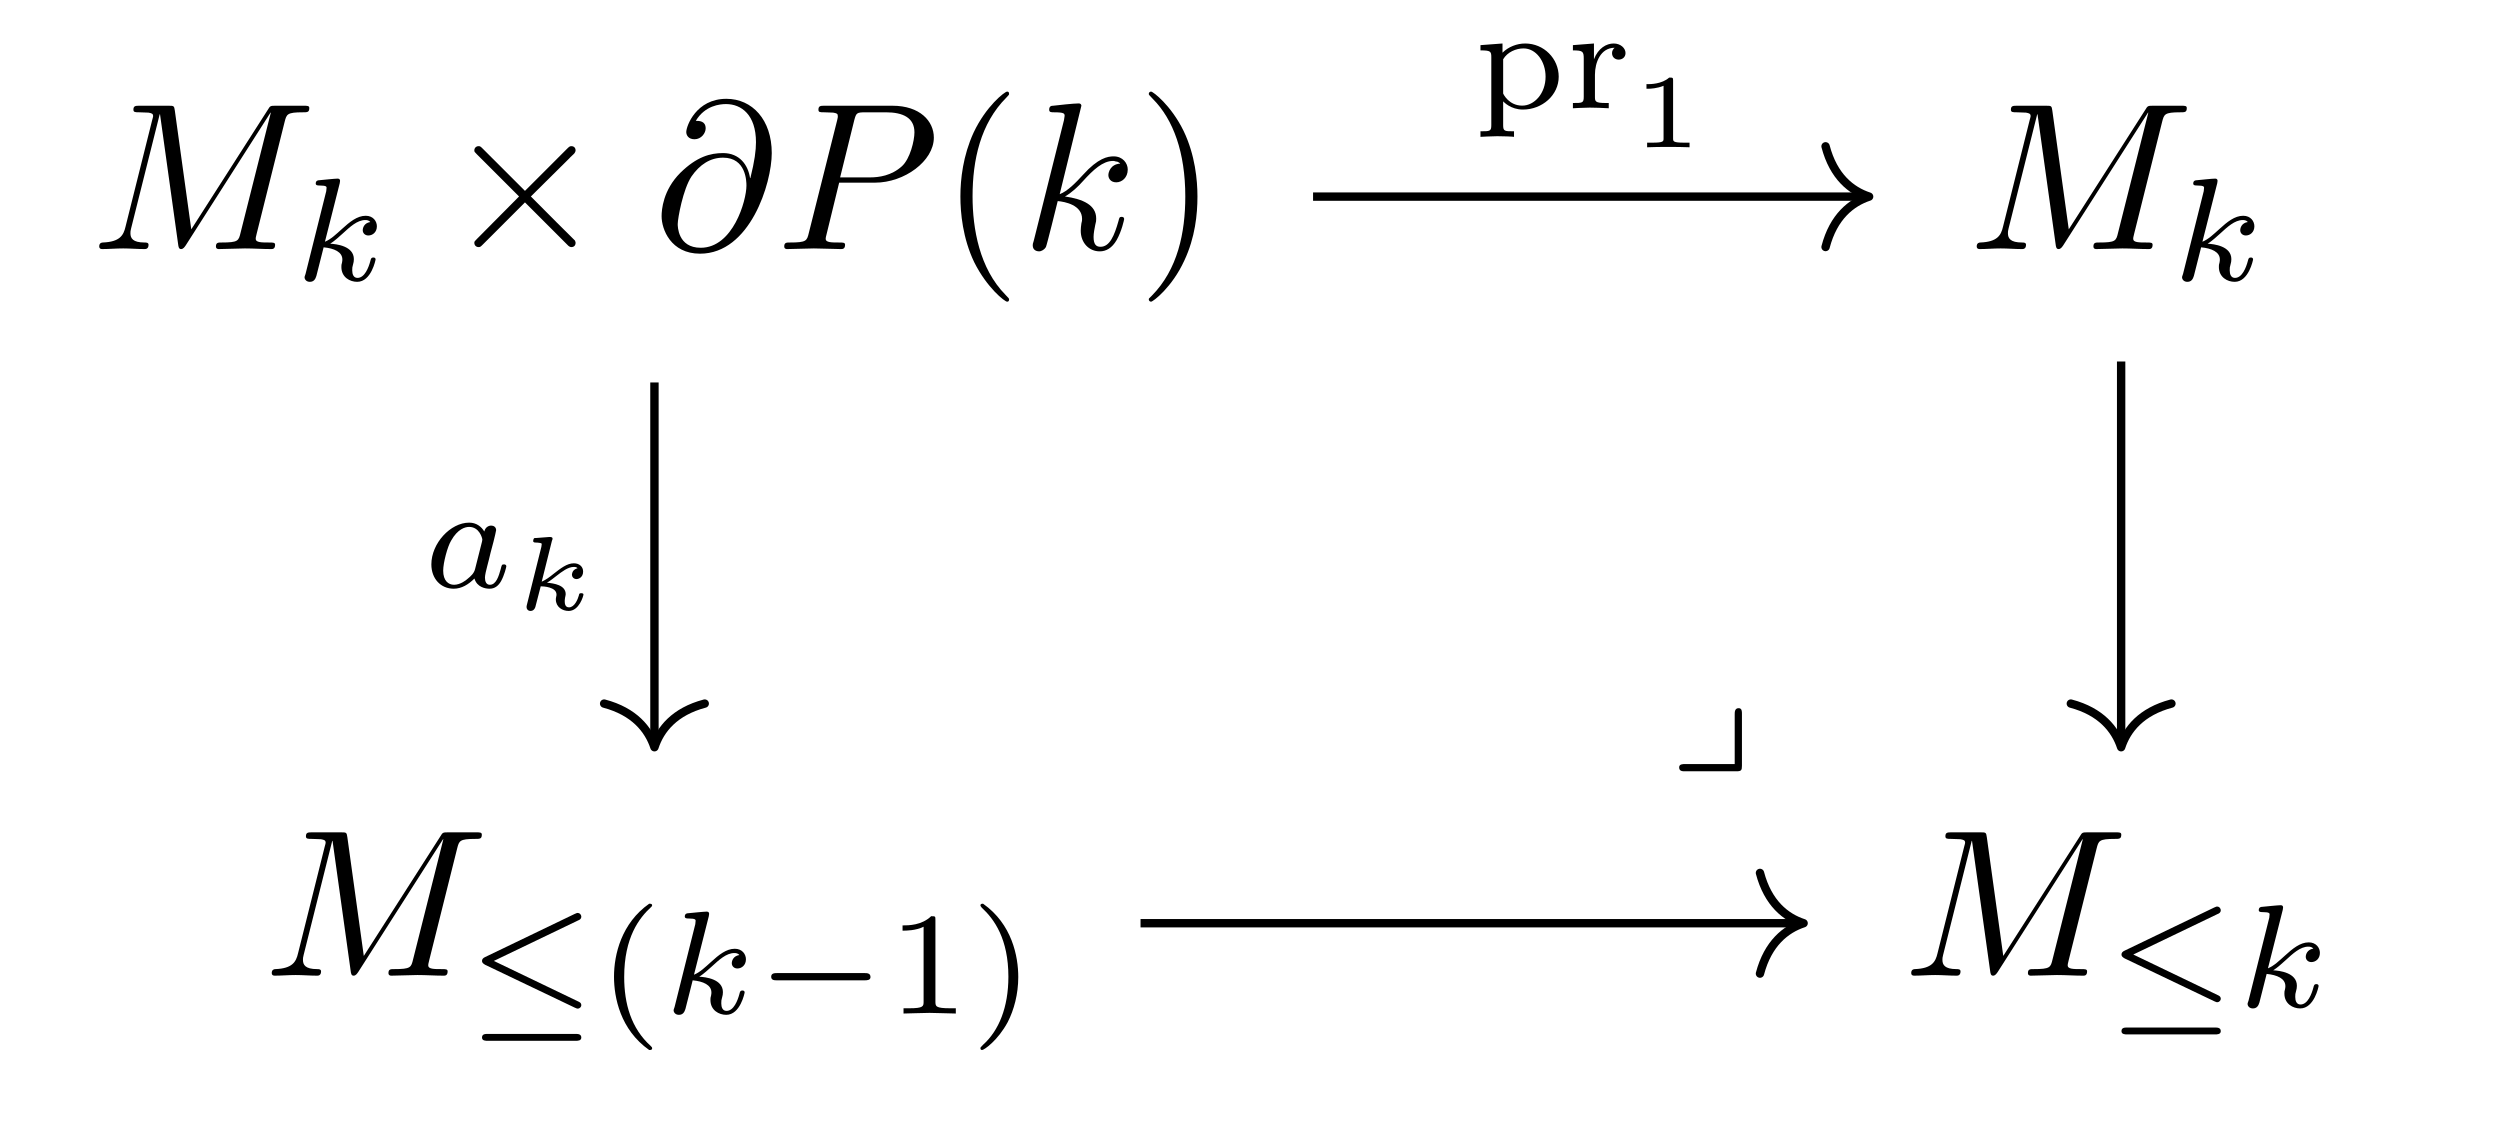
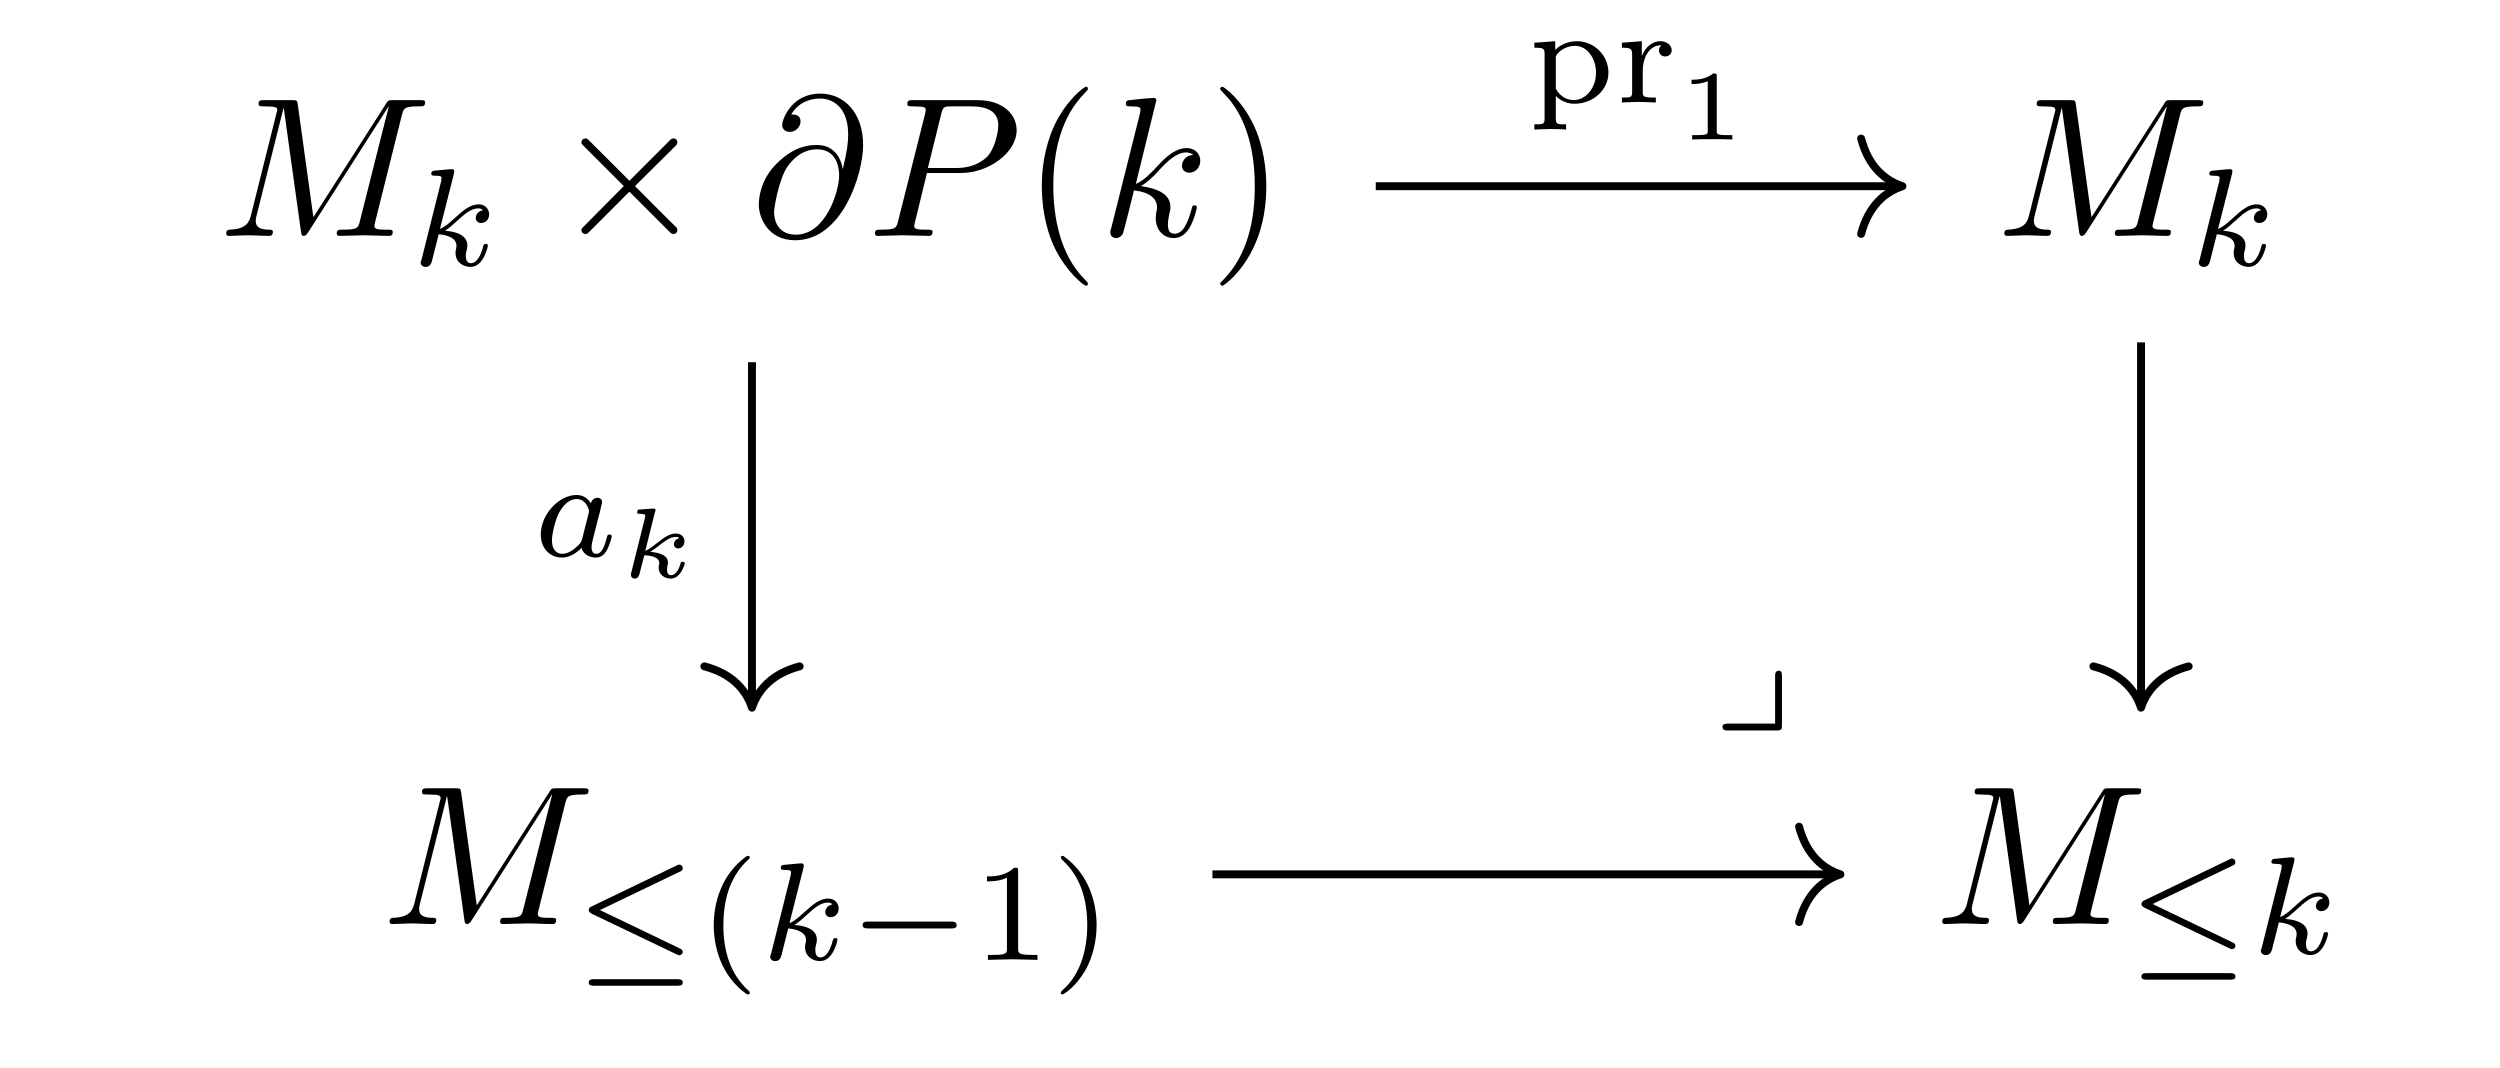
- <svg xmlns="http://www.w3.org/2000/svg" xmlns:xlink="http://www.w3.org/1999/xlink" width="118.81" height="53.56" viewBox="0 0 118.81 53.56">
+ <svg xmlns="http://www.w3.org/2000/svg" xmlns:xlink="http://www.w3.org/1999/xlink" width="125.45pt" height="53.56pt" viewBox="0 0 125.45 53.56">
  <defs>
    <g>
      <g id="glyph-0-0">
        <path d="M 9.234 -6.047 C 9.328 -6.406 9.344 -6.5 10.094 -6.5 C 10.312 -6.5 10.406 -6.5 10.406 -6.703 C 10.406 -6.812 10.312 -6.812 10.141 -6.812 L 8.828 -6.812 C 8.562 -6.812 8.547 -6.812 8.438 -6.625 L 4.797 -0.938 L 4.016 -6.578 C 3.984 -6.812 3.969 -6.812 3.703 -6.812 L 2.344 -6.812 C 2.156 -6.812 2.047 -6.812 2.047 -6.625 C 2.047 -6.5 2.141 -6.5 2.328 -6.5 C 2.469 -6.5 2.641 -6.484 2.766 -6.484 C 2.922 -6.453 2.984 -6.438 2.984 -6.312 C 2.984 -6.281 2.969 -6.25 2.938 -6.125 L 1.672 -1.062 C 1.578 -0.656 1.406 -0.344 0.594 -0.312 C 0.547 -0.312 0.422 -0.297 0.422 -0.125 C 0.422 -0.031 0.484 0 0.562 0 C 0.875 0 1.219 -0.031 1.562 -0.031 C 1.891 -0.031 2.25 0 2.578 0 C 2.625 0 2.766 0 2.766 -0.203 C 2.766 -0.312 2.656 -0.312 2.578 -0.312 C 2.016 -0.312 1.906 -0.516 1.906 -0.75 C 1.906 -0.812 1.906 -0.875 1.938 -0.984 L 3.297 -6.406 L 3.312 -6.406 L 4.172 -0.234 C 4.188 -0.109 4.203 0 4.312 0 C 4.422 0 4.484 -0.109 4.531 -0.172 L 8.562 -6.484 L 8.578 -6.484 L 7.141 -0.781 C 7.047 -0.391 7.031 -0.312 6.234 -0.312 C 6.078 -0.312 5.969 -0.312 5.969 -0.125 C 5.969 0 6.078 0 6.109 0 C 6.391 0 7.062 -0.031 7.344 -0.031 C 7.75 -0.031 8.188 0 8.594 0 C 8.656 0 8.781 0 8.781 -0.203 C 8.781 -0.312 8.688 -0.312 8.5 -0.312 C 8.141 -0.312 7.859 -0.312 7.859 -0.484 C 7.859 -0.531 7.859 -0.547 7.906 -0.734 Z M 9.234 -6.047 " />
      </g>
      <g id="glyph-0-1">
        <path d="M 4.609 -3.375 C 4.516 -4 4.109 -4.562 3.328 -4.562 C 2.719 -4.562 2.078 -4.391 1.297 -3.625 C 0.469 -2.797 0.406 -1.859 0.406 -1.562 C 0.406 -0.938 0.844 0.219 2.234 0.219 C 4.609 0.219 5.641 -3.125 5.641 -4.562 C 5.641 -6.141 4.719 -7.141 3.484 -7.141 C 2.047 -7.141 1.578 -5.844 1.578 -5.562 C 1.578 -5.422 1.672 -5.219 1.969 -5.219 C 2.297 -5.219 2.5 -5.516 2.5 -5.734 C 2.5 -6.094 2.188 -6.094 2.031 -6.094 C 2.469 -6.828 3.188 -6.891 3.469 -6.891 C 4.203 -6.891 4.891 -6.375 4.891 -5.078 C 4.891 -4.688 4.828 -4.188 4.625 -3.375 Z M 2.266 -0.062 C 1.172 -0.062 1.172 -1.094 1.172 -1.188 C 1.172 -1.453 1.422 -2.844 1.828 -3.453 C 2.219 -4.016 2.719 -4.344 3.328 -4.344 C 4.422 -4.344 4.438 -3.219 4.438 -3.016 C 4.438 -2.297 3.797 -0.062 2.266 -0.062 Z M 2.266 -0.062 " />
      </g>
      <g id="glyph-0-2">
        <path d="M 3.016 -3.156 L 4.719 -3.156 C 6.125 -3.156 7.516 -4.188 7.516 -5.297 C 7.516 -6.078 6.859 -6.812 5.547 -6.812 L 2.328 -6.812 C 2.141 -6.812 2.031 -6.812 2.031 -6.625 C 2.031 -6.5 2.109 -6.5 2.312 -6.5 C 2.438 -6.5 2.625 -6.484 2.734 -6.484 C 2.906 -6.453 2.953 -6.438 2.953 -6.312 C 2.953 -6.281 2.953 -6.25 2.922 -6.125 L 1.578 -0.781 C 1.484 -0.391 1.469 -0.312 0.672 -0.312 C 0.516 -0.312 0.406 -0.312 0.406 -0.125 C 0.406 0 0.516 0 0.547 0 C 0.828 0 1.531 -0.031 1.812 -0.031 C 2.031 -0.031 2.25 -0.016 2.453 -0.016 C 2.672 -0.016 2.891 0 3.094 0 C 3.172 0 3.297 0 3.297 -0.203 C 3.297 -0.312 3.203 -0.312 3.016 -0.312 C 2.656 -0.312 2.375 -0.312 2.375 -0.484 C 2.375 -0.547 2.391 -0.594 2.406 -0.656 Z M 3.734 -6.125 C 3.828 -6.469 3.844 -6.5 4.281 -6.5 L 5.234 -6.5 C 6.062 -6.5 6.594 -6.234 6.594 -5.547 C 6.594 -5.156 6.391 -4.297 6 -3.938 C 5.5 -3.484 4.906 -3.406 4.469 -3.406 L 3.062 -3.406 Z M 3.734 -6.125 " />
      </g>
      <g id="glyph-0-3">
        <path d="M 2.859 -6.812 C 2.859 -6.812 2.859 -6.922 2.734 -6.922 C 2.5 -6.922 1.781 -6.844 1.516 -6.812 C 1.438 -6.812 1.328 -6.797 1.328 -6.625 C 1.328 -6.5 1.422 -6.5 1.562 -6.5 C 2.047 -6.5 2.062 -6.438 2.062 -6.328 L 2.031 -6.125 L 0.594 -0.391 C 0.547 -0.25 0.547 -0.234 0.547 -0.172 C 0.547 0.062 0.75 0.109 0.844 0.109 C 0.969 0.109 1.109 0.016 1.172 -0.094 C 1.219 -0.188 1.672 -2.031 1.734 -2.281 C 2.078 -2.25 2.891 -2.094 2.891 -1.438 C 2.891 -1.359 2.891 -1.328 2.859 -1.219 C 2.844 -1.109 2.828 -0.984 2.828 -0.875 C 2.828 -0.297 3.219 0.109 3.734 0.109 C 4.031 0.109 4.312 -0.047 4.531 -0.422 C 4.781 -0.859 4.891 -1.406 4.891 -1.422 C 4.891 -1.531 4.797 -1.531 4.766 -1.531 C 4.672 -1.531 4.656 -1.484 4.625 -1.344 C 4.422 -0.625 4.203 -0.109 3.766 -0.109 C 3.562 -0.109 3.438 -0.219 3.438 -0.578 C 3.438 -0.75 3.484 -0.984 3.516 -1.141 C 3.562 -1.312 3.562 -1.344 3.562 -1.453 C 3.562 -2.094 2.938 -2.375 2.078 -2.5 C 2.391 -2.672 2.719 -2.984 2.938 -3.234 C 3.422 -3.766 3.875 -4.188 4.359 -4.188 C 4.422 -4.188 4.438 -4.188 4.453 -4.172 C 4.578 -4.156 4.578 -4.156 4.672 -4.094 C 4.688 -4.094 4.688 -4.078 4.703 -4.062 C 4.234 -4.031 4.141 -3.641 4.141 -3.516 C 4.141 -3.359 4.25 -3.172 4.516 -3.172 C 4.781 -3.172 5.062 -3.391 5.062 -3.781 C 5.062 -4.078 4.828 -4.406 4.391 -4.406 C 4.109 -4.406 3.656 -4.328 2.938 -3.531 C 2.594 -3.156 2.203 -2.75 1.828 -2.609 Z M 2.859 -6.812 " />
      </g>
      <g id="glyph-1-0">
        <path d="M 2.188 -4.625 C 2.188 -4.641 2.203 -4.734 2.203 -4.734 C 2.203 -4.781 2.188 -4.844 2.094 -4.844 C 1.953 -4.844 1.375 -4.781 1.203 -4.766 C 1.156 -4.766 1.047 -4.75 1.047 -4.609 C 1.047 -4.516 1.156 -4.516 1.234 -4.516 C 1.562 -4.516 1.562 -4.453 1.562 -4.406 C 1.562 -4.359 1.547 -4.312 1.547 -4.25 L 0.562 -0.312 C 0.516 -0.188 0.516 -0.172 0.516 -0.156 C 0.516 -0.047 0.609 0.062 0.766 0.062 C 0.953 0.062 1.031 -0.062 1.078 -0.219 C 1.094 -0.25 1.391 -1.484 1.422 -1.578 C 1.922 -1.531 2.312 -1.359 2.312 -1 C 2.312 -0.969 2.312 -0.938 2.297 -0.859 C 2.266 -0.766 2.266 -0.719 2.266 -0.641 C 2.266 -0.156 2.672 0.062 3.016 0.062 C 3.688 0.062 3.891 -0.984 3.891 -1 C 3.891 -1.094 3.812 -1.094 3.781 -1.094 C 3.688 -1.094 3.672 -1.047 3.641 -0.922 C 3.562 -0.625 3.375 -0.125 3.031 -0.125 C 2.844 -0.125 2.781 -0.297 2.781 -0.484 C 2.781 -0.609 2.781 -0.625 2.828 -0.797 C 2.844 -0.828 2.859 -0.938 2.859 -1.016 C 2.859 -1.641 2.031 -1.734 1.734 -1.75 C 1.938 -1.875 2.188 -2.109 2.312 -2.219 C 2.672 -2.547 3.016 -2.875 3.406 -2.875 C 3.484 -2.875 3.578 -2.859 3.641 -2.781 C 3.344 -2.734 3.281 -2.5 3.281 -2.391 C 3.281 -2.25 3.391 -2.141 3.547 -2.141 C 3.75 -2.141 3.953 -2.297 3.953 -2.578 C 3.953 -2.812 3.781 -3.078 3.422 -3.078 C 3.016 -3.078 2.656 -2.781 2.297 -2.453 C 2 -2.188 1.781 -1.969 1.484 -1.844 Z M 2.188 -4.625 " />
      </g>
      <g id="glyph-1-1">
        <path d="M 2.938 -2.656 C 2.797 -2.891 2.562 -3.078 2.219 -3.078 C 1.328 -3.078 0.422 -2.094 0.422 -1.094 C 0.422 -0.406 0.875 0.062 1.484 0.062 C 1.859 0.062 2.188 -0.141 2.469 -0.422 C 2.594 0 3 0.062 3.188 0.062 C 3.438 0.062 3.609 -0.078 3.734 -0.297 C 3.891 -0.578 3.984 -0.969 3.984 -1 C 3.984 -1.094 3.891 -1.094 3.875 -1.094 C 3.766 -1.094 3.766 -1.062 3.719 -0.875 C 3.625 -0.531 3.5 -0.125 3.203 -0.125 C 3.031 -0.125 2.969 -0.281 2.969 -0.469 C 2.969 -0.578 3.031 -0.844 3.078 -1.016 C 3.125 -1.203 3.203 -1.484 3.234 -1.641 L 3.375 -2.172 C 3.422 -2.359 3.5 -2.688 3.5 -2.719 C 3.5 -2.875 3.375 -2.938 3.266 -2.938 C 3.141 -2.938 2.984 -2.859 2.938 -2.656 Z M 2.5 -0.875 C 2.453 -0.672 2.297 -0.531 2.141 -0.406 C 2.078 -0.344 1.797 -0.125 1.5 -0.125 C 1.234 -0.125 0.984 -0.312 0.984 -0.797 C 0.984 -1.172 1.188 -1.938 1.359 -2.219 C 1.672 -2.781 2.031 -2.875 2.219 -2.875 C 2.703 -2.875 2.844 -2.344 2.844 -2.266 C 2.844 -2.25 2.828 -2.188 2.828 -2.172 Z M 2.5 -0.875 " />
      </g>
      <g id="glyph-2-0">
        <path d="M 3.875 -2.766 L 1.891 -4.75 C 1.766 -4.875 1.75 -4.891 1.672 -4.891 C 1.562 -4.891 1.469 -4.812 1.469 -4.688 C 1.469 -4.625 1.484 -4.609 1.594 -4.5 L 3.594 -2.5 L 1.594 -0.484 C 1.484 -0.375 1.469 -0.359 1.469 -0.297 C 1.469 -0.172 1.562 -0.094 1.672 -0.094 C 1.75 -0.094 1.766 -0.109 1.891 -0.234 L 3.875 -2.219 L 5.938 -0.156 C 5.953 -0.141 6.016 -0.094 6.078 -0.094 C 6.203 -0.094 6.281 -0.172 6.281 -0.297 C 6.281 -0.312 6.281 -0.344 6.25 -0.406 C 6.234 -0.422 4.656 -1.984 4.156 -2.5 L 5.984 -4.312 C 6.031 -4.375 6.188 -4.5 6.234 -4.562 C 6.234 -4.578 6.281 -4.625 6.281 -4.688 C 6.281 -4.812 6.203 -4.891 6.078 -4.891 C 6 -4.891 5.969 -4.859 5.859 -4.75 Z M 3.875 -2.766 " />
      </g>
      <g id="glyph-3-0">
        <path d="M 3.297 2.391 C 3.297 2.359 3.297 2.344 3.125 2.172 C 1.891 0.922 1.562 -0.969 1.562 -2.5 C 1.562 -4.234 1.938 -5.969 3.172 -7.203 C 3.297 -7.328 3.297 -7.344 3.297 -7.375 C 3.297 -7.453 3.266 -7.484 3.203 -7.484 C 3.094 -7.484 2.203 -6.797 1.609 -5.531 C 1.109 -4.438 0.984 -3.328 0.984 -2.5 C 0.984 -1.719 1.094 -0.516 1.641 0.625 C 2.25 1.844 3.094 2.5 3.203 2.5 C 3.266 2.5 3.297 2.469 3.297 2.391 Z M 3.297 2.391 " />
      </g>
      <g id="glyph-3-1">
        <path d="M 2.875 -2.5 C 2.875 -3.266 2.766 -4.469 2.219 -5.609 C 1.625 -6.828 0.766 -7.484 0.672 -7.484 C 0.609 -7.484 0.562 -7.438 0.562 -7.375 C 0.562 -7.344 0.562 -7.328 0.75 -7.141 C 1.734 -6.156 2.297 -4.578 2.297 -2.5 C 2.297 -0.781 1.938 0.969 0.703 2.219 C 0.562 2.344 0.562 2.359 0.562 2.391 C 0.562 2.453 0.609 2.5 0.672 2.5 C 0.766 2.5 1.672 1.812 2.25 0.547 C 2.766 -0.547 2.875 -1.656 2.875 -2.5 Z M 2.875 -2.5 " />
      </g>
      <g id="glyph-4-0">
        <path d="M 5.312 -4.422 C 5.406 -4.453 5.469 -4.516 5.469 -4.594 C 5.469 -4.703 5.391 -4.781 5.297 -4.781 C 5.281 -4.781 5.25 -4.781 5.156 -4.734 L 0.906 -2.688 C 0.797 -2.641 0.75 -2.578 0.75 -2.5 C 0.75 -2.422 0.797 -2.375 0.906 -2.312 L 5.156 -0.281 C 5.25 -0.234 5.281 -0.234 5.297 -0.234 C 5.406 -0.234 5.469 -0.328 5.469 -0.391 C 5.469 -0.516 5.375 -0.547 5.312 -0.578 L 1.312 -2.5 Z M 5.188 1.297 C 5.297 1.297 5.469 1.297 5.469 1.141 C 5.469 0.969 5.297 0.969 5.188 0.969 L 1.031 0.969 C 0.906 0.969 0.75 0.969 0.75 1.141 C 0.75 1.297 0.922 1.297 1.031 1.297 Z M 5.188 1.297 " />
      </g>
      <g id="glyph-4-1">
        <path d="M 5.188 -1.578 C 5.297 -1.578 5.469 -1.578 5.469 -1.734 C 5.469 -1.922 5.297 -1.922 5.188 -1.922 L 1.031 -1.922 C 0.922 -1.922 0.75 -1.922 0.75 -1.75 C 0.75 -1.578 0.906 -1.578 1.031 -1.578 Z M 5.188 -1.578 " />
      </g>
      <g id="glyph-5-0">
        <path d="M 2.469 -5.219 C 1.156 -4.297 0.797 -2.812 0.797 -1.75 C 0.797 -0.766 1.094 0.766 2.469 1.734 C 2.531 1.734 2.609 1.734 2.609 1.656 C 2.609 1.609 2.594 1.594 2.547 1.547 C 1.609 0.703 1.281 -0.469 1.281 -1.734 C 1.281 -3.625 2 -4.547 2.562 -5.062 C 2.594 -5.094 2.609 -5.109 2.609 -5.141 C 2.609 -5.219 2.531 -5.219 2.469 -5.219 Z M 2.469 -5.219 " />
      </g>
      <g id="glyph-5-1">
        <path d="M 2.328 -4.438 C 2.328 -4.625 2.328 -4.625 2.125 -4.625 C 1.672 -4.188 1.047 -4.188 0.766 -4.188 L 0.766 -3.938 C 0.922 -3.938 1.391 -3.938 1.766 -4.125 L 1.766 -0.578 C 1.766 -0.344 1.766 -0.25 1.078 -0.25 L 0.812 -0.25 L 0.812 0 C 0.938 0 1.797 -0.031 2.047 -0.031 C 2.266 -0.031 3.141 0 3.297 0 L 3.297 -0.25 L 3.031 -0.25 C 2.328 -0.25 2.328 -0.344 2.328 -0.578 Z M 2.328 -4.438 " />
      </g>
      <g id="glyph-5-2">
        <path d="M 0.625 -5.219 C 0.578 -5.219 0.5 -5.219 0.5 -5.141 C 0.5 -5.109 0.516 -5.094 0.562 -5.031 C 1.156 -4.484 1.828 -3.547 1.828 -1.75 C 1.828 -0.297 1.375 0.812 0.625 1.484 C 0.5 1.609 0.5 1.609 0.5 1.656 C 0.5 1.688 0.516 1.734 0.578 1.734 C 0.672 1.734 1.328 1.281 1.797 0.406 C 2.094 -0.172 2.297 -0.922 2.297 -1.734 C 2.297 -2.719 2 -4.25 0.625 -5.219 Z M 0.625 -5.219 " />
      </g>
      <g id="glyph-5-3">
        <path d="M 1.938 1.094 C 1.484 1.094 1.422 1.094 1.422 0.797 L 1.422 -0.328 C 1.453 -0.297 1.781 0.062 2.359 0.062 C 3.281 0.062 4.062 -0.625 4.062 -1.5 C 4.062 -2.359 3.359 -3.078 2.469 -3.078 C 2.078 -3.078 1.672 -2.922 1.391 -2.641 L 1.391 -3.078 L 0.344 -3 L 0.344 -2.75 C 0.828 -2.75 0.859 -2.703 0.859 -2.422 L 0.859 0.797 C 0.859 1.094 0.797 1.094 0.344 1.094 L 0.344 1.359 C 0.359 1.359 0.844 1.328 1.141 1.328 C 1.391 1.328 1.875 1.344 1.938 1.359 Z M 1.422 -2.328 C 1.625 -2.672 2.031 -2.844 2.391 -2.844 C 2.984 -2.844 3.438 -2.234 3.438 -1.5 C 3.438 -0.703 2.906 -0.125 2.328 -0.125 C 1.703 -0.125 1.438 -0.656 1.422 -0.703 Z M 1.422 -2.328 " />
      </g>
      <g id="glyph-5-4">
        <path d="M 1.391 -1.594 C 1.391 -2.172 1.656 -2.875 2.328 -2.875 C 2.266 -2.828 2.203 -2.734 2.203 -2.625 C 2.203 -2.391 2.391 -2.312 2.516 -2.312 C 2.688 -2.312 2.844 -2.422 2.844 -2.625 C 2.844 -2.859 2.609 -3.078 2.281 -3.078 C 1.938 -3.078 1.547 -2.859 1.344 -2.328 L 1.344 -3.078 L 0.344 -3 L 0.344 -2.75 C 0.812 -2.75 0.859 -2.703 0.859 -2.359 L 0.859 -0.547 C 0.859 -0.25 0.797 -0.25 0.344 -0.25 L 0.344 0 C 0.375 0 0.844 -0.031 1.141 -0.031 C 1.438 -0.031 1.734 -0.016 2.047 0 L 2.047 -0.25 L 1.906 -0.25 C 1.391 -0.25 1.391 -0.328 1.391 -0.562 Z M 1.391 -1.594 " />
      </g>
      <g id="glyph-6-0">
        <path d="M 1.984 -3.172 C 1.984 -3.312 1.969 -3.312 1.797 -3.312 C 1.453 -3 0.891 -3 0.797 -3 L 0.719 -3 L 0.719 -2.781 L 0.797 -2.781 C 0.906 -2.781 1.234 -2.797 1.531 -2.922 L 1.531 -0.422 C 1.531 -0.281 1.531 -0.219 1 -0.219 L 0.75 -0.219 L 0.75 0 C 1.016 -0.016 1.469 -0.016 1.75 -0.016 C 2.047 -0.016 2.484 -0.016 2.766 0 L 2.766 -0.219 L 2.516 -0.219 C 1.984 -0.219 1.984 -0.281 1.984 -0.422 Z M 1.984 -3.172 " />
      </g>
      <g id="glyph-7-0">
        <path d="M 1.828 -3.266 C 1.859 -3.344 1.859 -3.344 1.859 -3.375 C 1.859 -3.453 1.781 -3.453 1.703 -3.453 L 1.094 -3.406 C 1 -3.406 0.984 -3.406 0.969 -3.375 C 0.953 -3.359 0.938 -3.297 0.938 -3.266 C 0.938 -3.188 1.016 -3.188 1.078 -3.188 C 1.094 -3.188 1.172 -3.188 1.25 -3.172 C 1.344 -3.156 1.344 -3.141 1.344 -3.109 C 1.344 -3.094 1.344 -3.078 1.328 -2.984 L 0.641 -0.234 C 0.625 -0.172 0.625 -0.156 0.625 -0.125 C 0.625 -0.016 0.703 0.062 0.812 0.062 C 1 0.062 1.047 -0.125 1.062 -0.203 L 1.297 -1.109 C 1.422 -1.109 2.047 -1.078 2.047 -0.719 C 2.047 -0.688 2.047 -0.672 2.031 -0.609 C 2.016 -0.531 2.016 -0.516 2.016 -0.484 C 2.016 -0.125 2.328 0.062 2.625 0.062 C 3.125 0.062 3.328 -0.656 3.328 -0.719 C 3.328 -0.781 3.25 -0.781 3.219 -0.781 C 3.141 -0.781 3.125 -0.766 3.109 -0.672 C 3.062 -0.5 2.906 -0.109 2.641 -0.109 C 2.453 -0.109 2.438 -0.297 2.438 -0.406 C 2.438 -0.406 2.438 -0.484 2.453 -0.562 C 2.469 -0.641 2.484 -0.703 2.484 -0.734 C 2.484 -1.172 1.922 -1.25 1.594 -1.281 C 1.734 -1.359 1.953 -1.531 2.031 -1.594 C 2.312 -1.812 2.594 -2.031 2.875 -2.031 C 2.984 -2.031 3.016 -2 3.047 -1.969 C 3.047 -1.969 3.016 -1.953 3 -1.953 C 2.781 -1.875 2.781 -1.672 2.781 -1.656 C 2.781 -1.578 2.844 -1.453 3 -1.453 C 3.094 -1.453 3.312 -1.531 3.312 -1.812 C 3.312 -2.047 3.125 -2.203 2.875 -2.203 C 2.547 -2.203 2.25 -1.969 1.891 -1.688 C 1.719 -1.547 1.547 -1.422 1.344 -1.328 Z M 1.828 -3.266 " />
      </g>
      <g id="glyph-8-0">
        <path d="M -3.25 4.5 C -3.359 4.5 -3.531 4.5 -3.531 4.656 C -3.531 4.844 -3.375 4.844 -3.25 4.844 L -0.812 4.844 C -0.578 4.844 -0.547 4.797 -0.547 4.578 L -0.547 2.109 C -0.547 2 -0.547 1.844 -0.703 1.844 C -0.891 1.844 -0.891 2.031 -0.891 2.141 L -0.891 4.5 Z M -3.25 4.5 " />
      </g>
    </g>
  </defs>
  <g fill="rgb(0%, 0%, 0%)" fill-opacity="1">
-     <use xlink:href="#glyph-0-0" x="4.293" y="11.837" />
+     <use xlink:href="#glyph-0-0" x="10.928" y="11.837" />
  </g>
  <g fill="rgb(0%, 0%, 0%)" fill-opacity="1">
-     <use xlink:href="#glyph-1-0" x="13.958" y="13.332" />
+     <use xlink:href="#glyph-1-0" x="20.593" y="13.332" />
  </g>
  <g fill="rgb(0%, 0%, 0%)" fill-opacity="1">
-     <use xlink:href="#glyph-2-0" x="21.073" y="11.837" />
+     <use xlink:href="#glyph-2-0" x="27.708" y="11.837" />
  </g>
  <g fill="rgb(0%, 0%, 0%)" fill-opacity="1">
-     <use xlink:href="#glyph-0-1" x="31.036" y="11.837" />
+     <use xlink:href="#glyph-0-1" x="37.671" y="11.837" />
  </g>
  <g fill="rgb(0%, 0%, 0%)" fill-opacity="1">
-     <use xlink:href="#glyph-0-2" x="36.864" y="11.837" />
+     <use xlink:href="#glyph-0-2" x="43.499" y="11.837" />
  </g>
  <g fill="rgb(0%, 0%, 0%)" fill-opacity="1">
-     <use xlink:href="#glyph-3-0" x="44.658" y="11.837" />
+     <use xlink:href="#glyph-3-0" x="51.294" y="11.837" />
  </g>
  <g fill="rgb(0%, 0%, 0%)" fill-opacity="1">
-     <use xlink:href="#glyph-0-3" x="48.533" y="11.837" />
+     <use xlink:href="#glyph-0-3" x="55.168" y="11.837" />
  </g>
  <g fill="rgb(0%, 0%, 0%)" fill-opacity="1">
-     <use xlink:href="#glyph-3-1" x="54.033" y="11.837" />
+     <use xlink:href="#glyph-3-1" x="60.668" y="11.837" />
  </g>
  <g fill="rgb(0%, 0%, 0%)" fill-opacity="1">
-     <use xlink:href="#glyph-0-0" x="93.519" y="11.837" />
+     <use xlink:href="#glyph-0-0" x="100.154" y="11.837" />
  </g>
  <g fill="rgb(0%, 0%, 0%)" fill-opacity="1">
-     <use xlink:href="#glyph-1-0" x="103.184" y="13.332" />
+     <use xlink:href="#glyph-1-0" x="109.819" y="13.332" />
  </g>
  <g fill="rgb(0%, 0%, 0%)" fill-opacity="1">
-     <use xlink:href="#glyph-0-0" x="12.492" y="46.368" />
+     <use xlink:href="#glyph-0-0" x="19.127" y="46.368" />
  </g>
  <g fill="rgb(0%, 0%, 0%)" fill-opacity="1">
-     <use xlink:href="#glyph-4-0" x="22.157" y="48.167" />
+     <use xlink:href="#glyph-4-0" x="28.792" y="48.167" />
  </g>
  <g fill="rgb(0%, 0%, 0%)" fill-opacity="1">
-     <use xlink:href="#glyph-5-0" x="28.383" y="48.167" />
+     <use xlink:href="#glyph-5-0" x="35.018" y="48.167" />
  </g>
  <g fill="rgb(0%, 0%, 0%)" fill-opacity="1">
-     <use xlink:href="#glyph-1-0" x="31.497" y="48.167" />
+     <use xlink:href="#glyph-1-0" x="38.132" y="48.167" />
  </g>
  <g fill="rgb(0%, 0%, 0%)" fill-opacity="1">
-     <use xlink:href="#glyph-4-1" x="35.9" y="48.167" />
+     <use xlink:href="#glyph-4-1" x="42.535" y="48.167" />
  </g>
  <g fill="rgb(0%, 0%, 0%)" fill-opacity="1">
-     <use xlink:href="#glyph-5-1" x="42.127" y="48.167" />
-     <use xlink:href="#glyph-5-2" x="46.095" y="48.167" />
+     <use xlink:href="#glyph-5-1" x="48.762" y="48.167" />
+     <use xlink:href="#glyph-5-2" x="52.73" y="48.167" />
  </g>
  <g fill="rgb(0%, 0%, 0%)" fill-opacity="1">
-     <use xlink:href="#glyph-0-0" x="90.406" y="46.368" />
+     <use xlink:href="#glyph-0-0" x="97.041" y="46.368" />
  </g>
  <g fill="rgb(0%, 0%, 0%)" fill-opacity="1">
-     <use xlink:href="#glyph-4-0" x="100.071" y="47.863" />
+     <use xlink:href="#glyph-4-0" x="106.706" y="47.863" />
  </g>
  <g fill="rgb(0%, 0%, 0%)" fill-opacity="1">
-     <use xlink:href="#glyph-1-0" x="106.298" y="47.863" />
+     <use xlink:href="#glyph-1-0" x="112.933" y="47.863" />
  </g>
-   <path fill="none" stroke-width="0.398" stroke-linecap="butt" stroke-linejoin="miter" stroke="rgb(0%, 0%, 0%)" stroke-opacity="1" stroke-miterlimit="10" d="M 4.655 17.793 L 30.882 17.793 " transform="matrix(1, 0, 0, -1, 57.747, 27.137)" />
-   <path fill="none" stroke-width="0.398" stroke-linecap="round" stroke-linejoin="round" stroke="rgb(0%, 0%, 0%)" stroke-opacity="1" stroke-miterlimit="10" d="M -2.07 2.392 C -1.695 0.955 -0.851 0.279 0 0.002 C -0.851 -0.279 -1.695 -0.955 -2.07 -2.393 " transform="matrix(1, 0, 0, -1, 88.82802, 9.34553)" />
+   <path fill="none" stroke-width="0.398" stroke-linecap="butt" stroke-linejoin="miter" stroke="rgb(0%, 0%, 0%)" stroke-opacity="1" stroke-miterlimit="10" d="M 4.653 17.793 L 30.884 17.793 " transform="matrix(1, 0, 0, -1, 64.382, 27.137)" />
+   <path fill="none" stroke-width="0.398" stroke-linecap="round" stroke-linejoin="round" stroke="rgb(0%, 0%, 0%)" stroke-opacity="1" stroke-miterlimit="10" d="M -2.072 2.392 C -1.693 0.955 -0.85 0.279 0.002 0.002 C -0.85 -0.279 -1.693 -0.955 -2.072 -2.393 " transform="matrix(1, 0, 0, -1, 95.46302, 9.34553)" />
  <g fill="rgb(0%, 0%, 0%)" fill-opacity="1">
-     <use xlink:href="#glyph-5-3" x="70.014" y="5.145" />
-     <use xlink:href="#glyph-5-4" x="74.407" y="5.145" />
+     <use xlink:href="#glyph-5-3" x="76.649" y="5.145" />
+     <use xlink:href="#glyph-5-4" x="81.042" y="5.145" />
  </g>
  <g fill="rgb(0%, 0%, 0%)" fill-opacity="1">
-     <use xlink:href="#glyph-6-0" x="77.528" y="6.999" />
+     <use xlink:href="#glyph-6-0" x="84.163" y="6.999" />
  </g>
-   <path fill="none" stroke-width="0.398" stroke-linecap="butt" stroke-linejoin="miter" stroke="rgb(0%, 0%, 0%)" stroke-opacity="1" stroke-miterlimit="10" d="M -26.645 8.961 L -26.645 -8.175 " transform="matrix(1, 0, 0, -1, 57.747, 27.137)" />
-   <path fill="none" stroke-width="0.398" stroke-linecap="round" stroke-linejoin="round" stroke="rgb(0%, 0%, 0%)" stroke-opacity="1" stroke-miterlimit="10" d="M -2.074 2.391 C -1.695 0.958 -0.851 0.278 0 0.001 C -0.851 -0.281 -1.695 -0.956 -2.074 -2.39 " transform="matrix(0, 1, 1, 0, 31.10082, 35.5113)" />
+   <path fill="none" stroke-width="0.398" stroke-linecap="butt" stroke-linejoin="miter" stroke="rgb(0%, 0%, 0%)" stroke-opacity="1" stroke-miterlimit="10" d="M -26.648 8.961 L -26.648 -8.175 " transform="matrix(1, 0, 0, -1, 64.382, 27.137)" />
+   <path fill="none" stroke-width="0.398" stroke-linecap="round" stroke-linejoin="round" stroke="rgb(0%, 0%, 0%)" stroke-opacity="1" stroke-miterlimit="10" d="M -2.074 2.389 C -1.695 0.956 -0.851 0.28 0 -0.001 C -0.851 -0.279 -1.695 -0.955 -2.074 -2.392 " transform="matrix(0, 1, 1, 0, 37.73582, 35.5113)" />
  <g fill="rgb(0%, 0%, 0%)" fill-opacity="1">
-     <use xlink:href="#glyph-1-1" x="20.078" y="27.916" />
+     <use xlink:href="#glyph-1-1" x="26.713" y="27.916" />
  </g>
  <g fill="rgb(0%, 0%, 0%)" fill-opacity="1">
-     <use xlink:href="#glyph-7-0" x="24.4" y="28.973" />
+     <use xlink:href="#glyph-7-0" x="31.035" y="28.973" />
  </g>
-   <path fill="none" stroke-width="0.398" stroke-linecap="butt" stroke-linejoin="miter" stroke="rgb(0%, 0%, 0%)" stroke-opacity="1" stroke-miterlimit="10" d="M 43.058 9.957 L 43.058 -8.175 " transform="matrix(1, 0, 0, -1, 57.747, 27.137)" />
-   <path fill="none" stroke-width="0.398" stroke-linecap="round" stroke-linejoin="round" stroke="rgb(0%, 0%, 0%)" stroke-opacity="1" stroke-miterlimit="10" d="M -2.074 2.391 C -1.695 0.958 -0.851 0.278 0 0.001 C -0.851 -0.281 -1.695 -0.956 -2.074 -2.39 " transform="matrix(0, 1, 1, 0, 100.804, 35.5113)" />
-   <path fill="none" stroke-width="0.398" stroke-linecap="butt" stroke-linejoin="miter" stroke="rgb(0%, 0%, 0%)" stroke-opacity="1" stroke-miterlimit="10" d="M -3.544 -16.738 L 27.769 -16.738 " transform="matrix(1, 0, 0, -1, 57.747, 27.137)" />
-   <path fill="none" stroke-width="0.398" stroke-linecap="round" stroke-linejoin="round" stroke="rgb(0%, 0%, 0%)" stroke-opacity="1" stroke-miterlimit="10" d="M -2.074 2.392 C -1.695 0.955 -0.851 0.279 0 0.002 C -0.851 -0.279 -1.695 -0.955 -2.074 -2.393 " transform="matrix(1, 0, 0, -1, 85.71465, 43.87684)" />
+   <path fill="none" stroke-width="0.398" stroke-linecap="butt" stroke-linejoin="miter" stroke="rgb(0%, 0%, 0%)" stroke-opacity="1" stroke-miterlimit="10" d="M 43.056 9.957 L 43.056 -8.175 " transform="matrix(1, 0, 0, -1, 64.382, 27.137)" />
+   <path fill="none" stroke-width="0.398" stroke-linecap="round" stroke-linejoin="round" stroke="rgb(0%, 0%, 0%)" stroke-opacity="1" stroke-miterlimit="10" d="M -2.074 2.389 C -1.695 0.956 -0.851 0.28 0 -0.002 C -0.851 -0.279 -1.695 -0.955 -2.074 -2.392 " transform="matrix(0, 1, 1, 0, 107.439, 35.5113)" />
+   <path fill="none" stroke-width="0.398" stroke-linecap="butt" stroke-linejoin="miter" stroke="rgb(0%, 0%, 0%)" stroke-opacity="1" stroke-miterlimit="10" d="M -3.542 -16.738 L 27.77 -16.738 " transform="matrix(1, 0, 0, -1, 64.382, 27.137)" />
+   <path fill="none" stroke-width="0.398" stroke-linecap="round" stroke-linejoin="round" stroke="rgb(0%, 0%, 0%)" stroke-opacity="1" stroke-miterlimit="10" d="M -2.072 2.392 C -1.693 0.955 -0.85 0.279 0.002 0.002 C -0.85 -0.279 -1.693 -0.955 -2.072 -2.393 " transform="matrix(1, 0, 0, -1, 92.34965, 43.87684)" />
  <g fill="rgb(0%, 0%, 0%)" fill-opacity="1">
-     <use xlink:href="#glyph-8-0" x="83.331" y="31.811" />
+     <use xlink:href="#glyph-8-0" x="89.966" y="31.811" />
  </g>
</svg>
